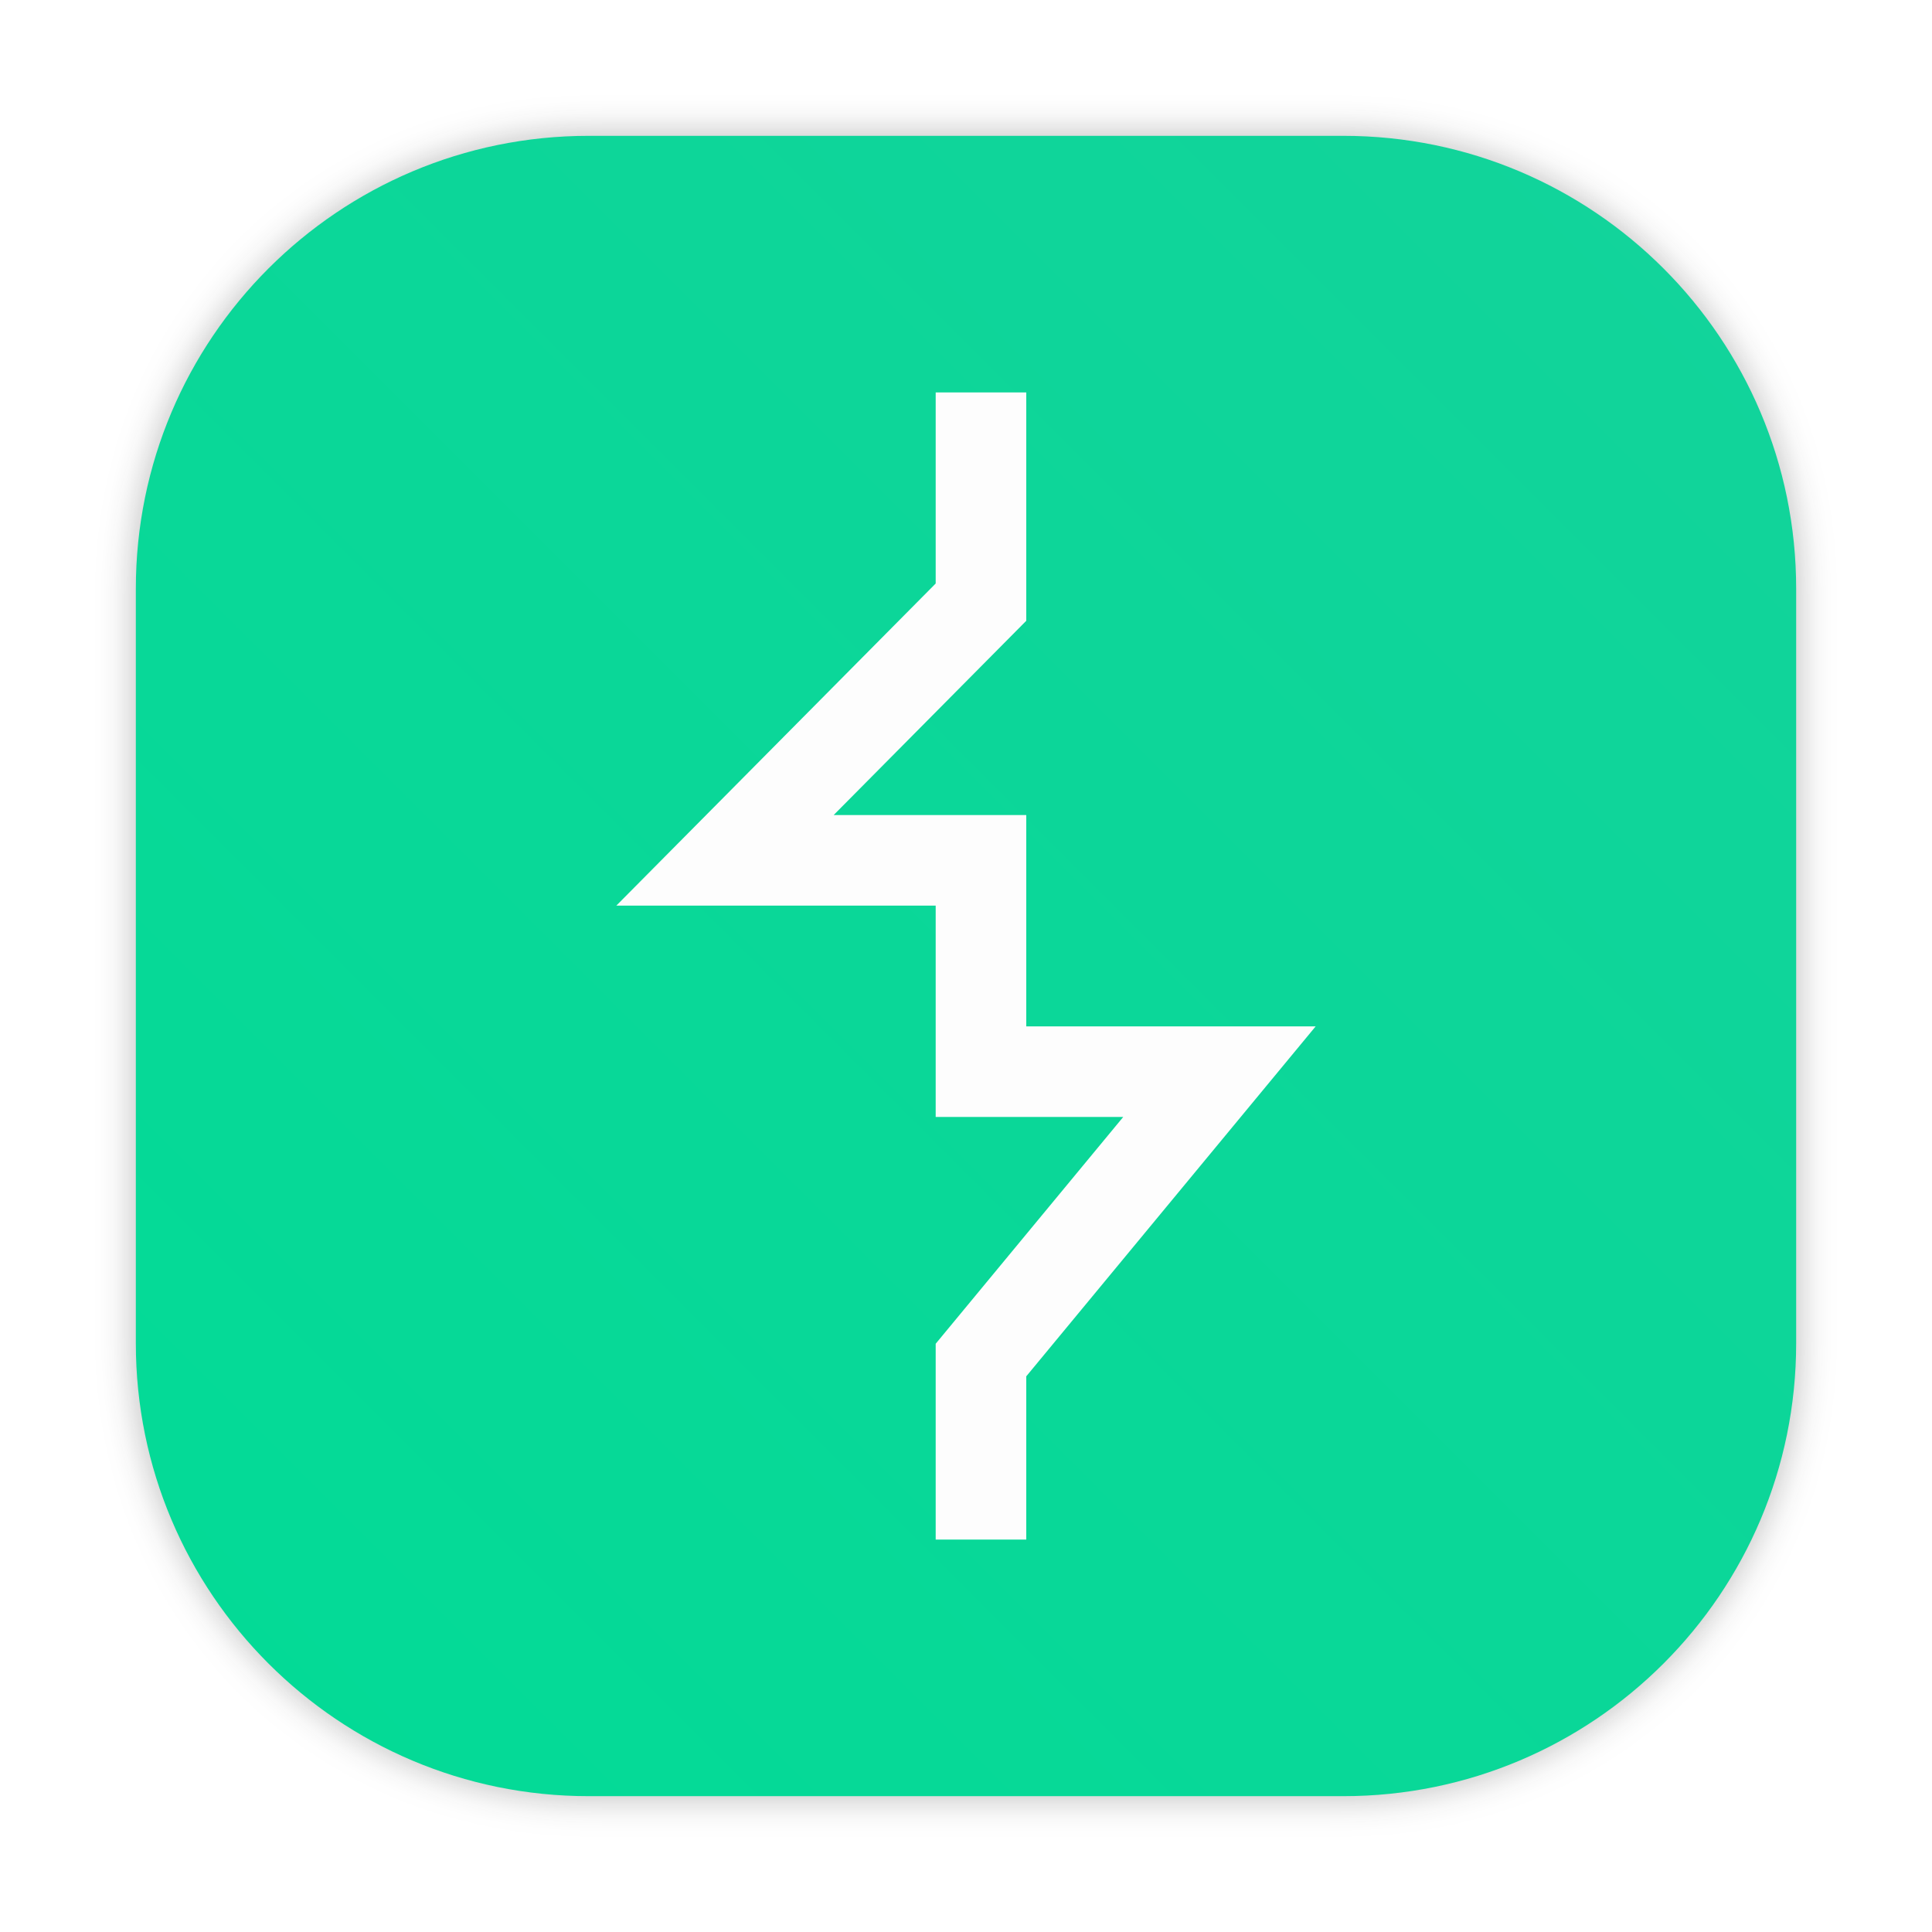
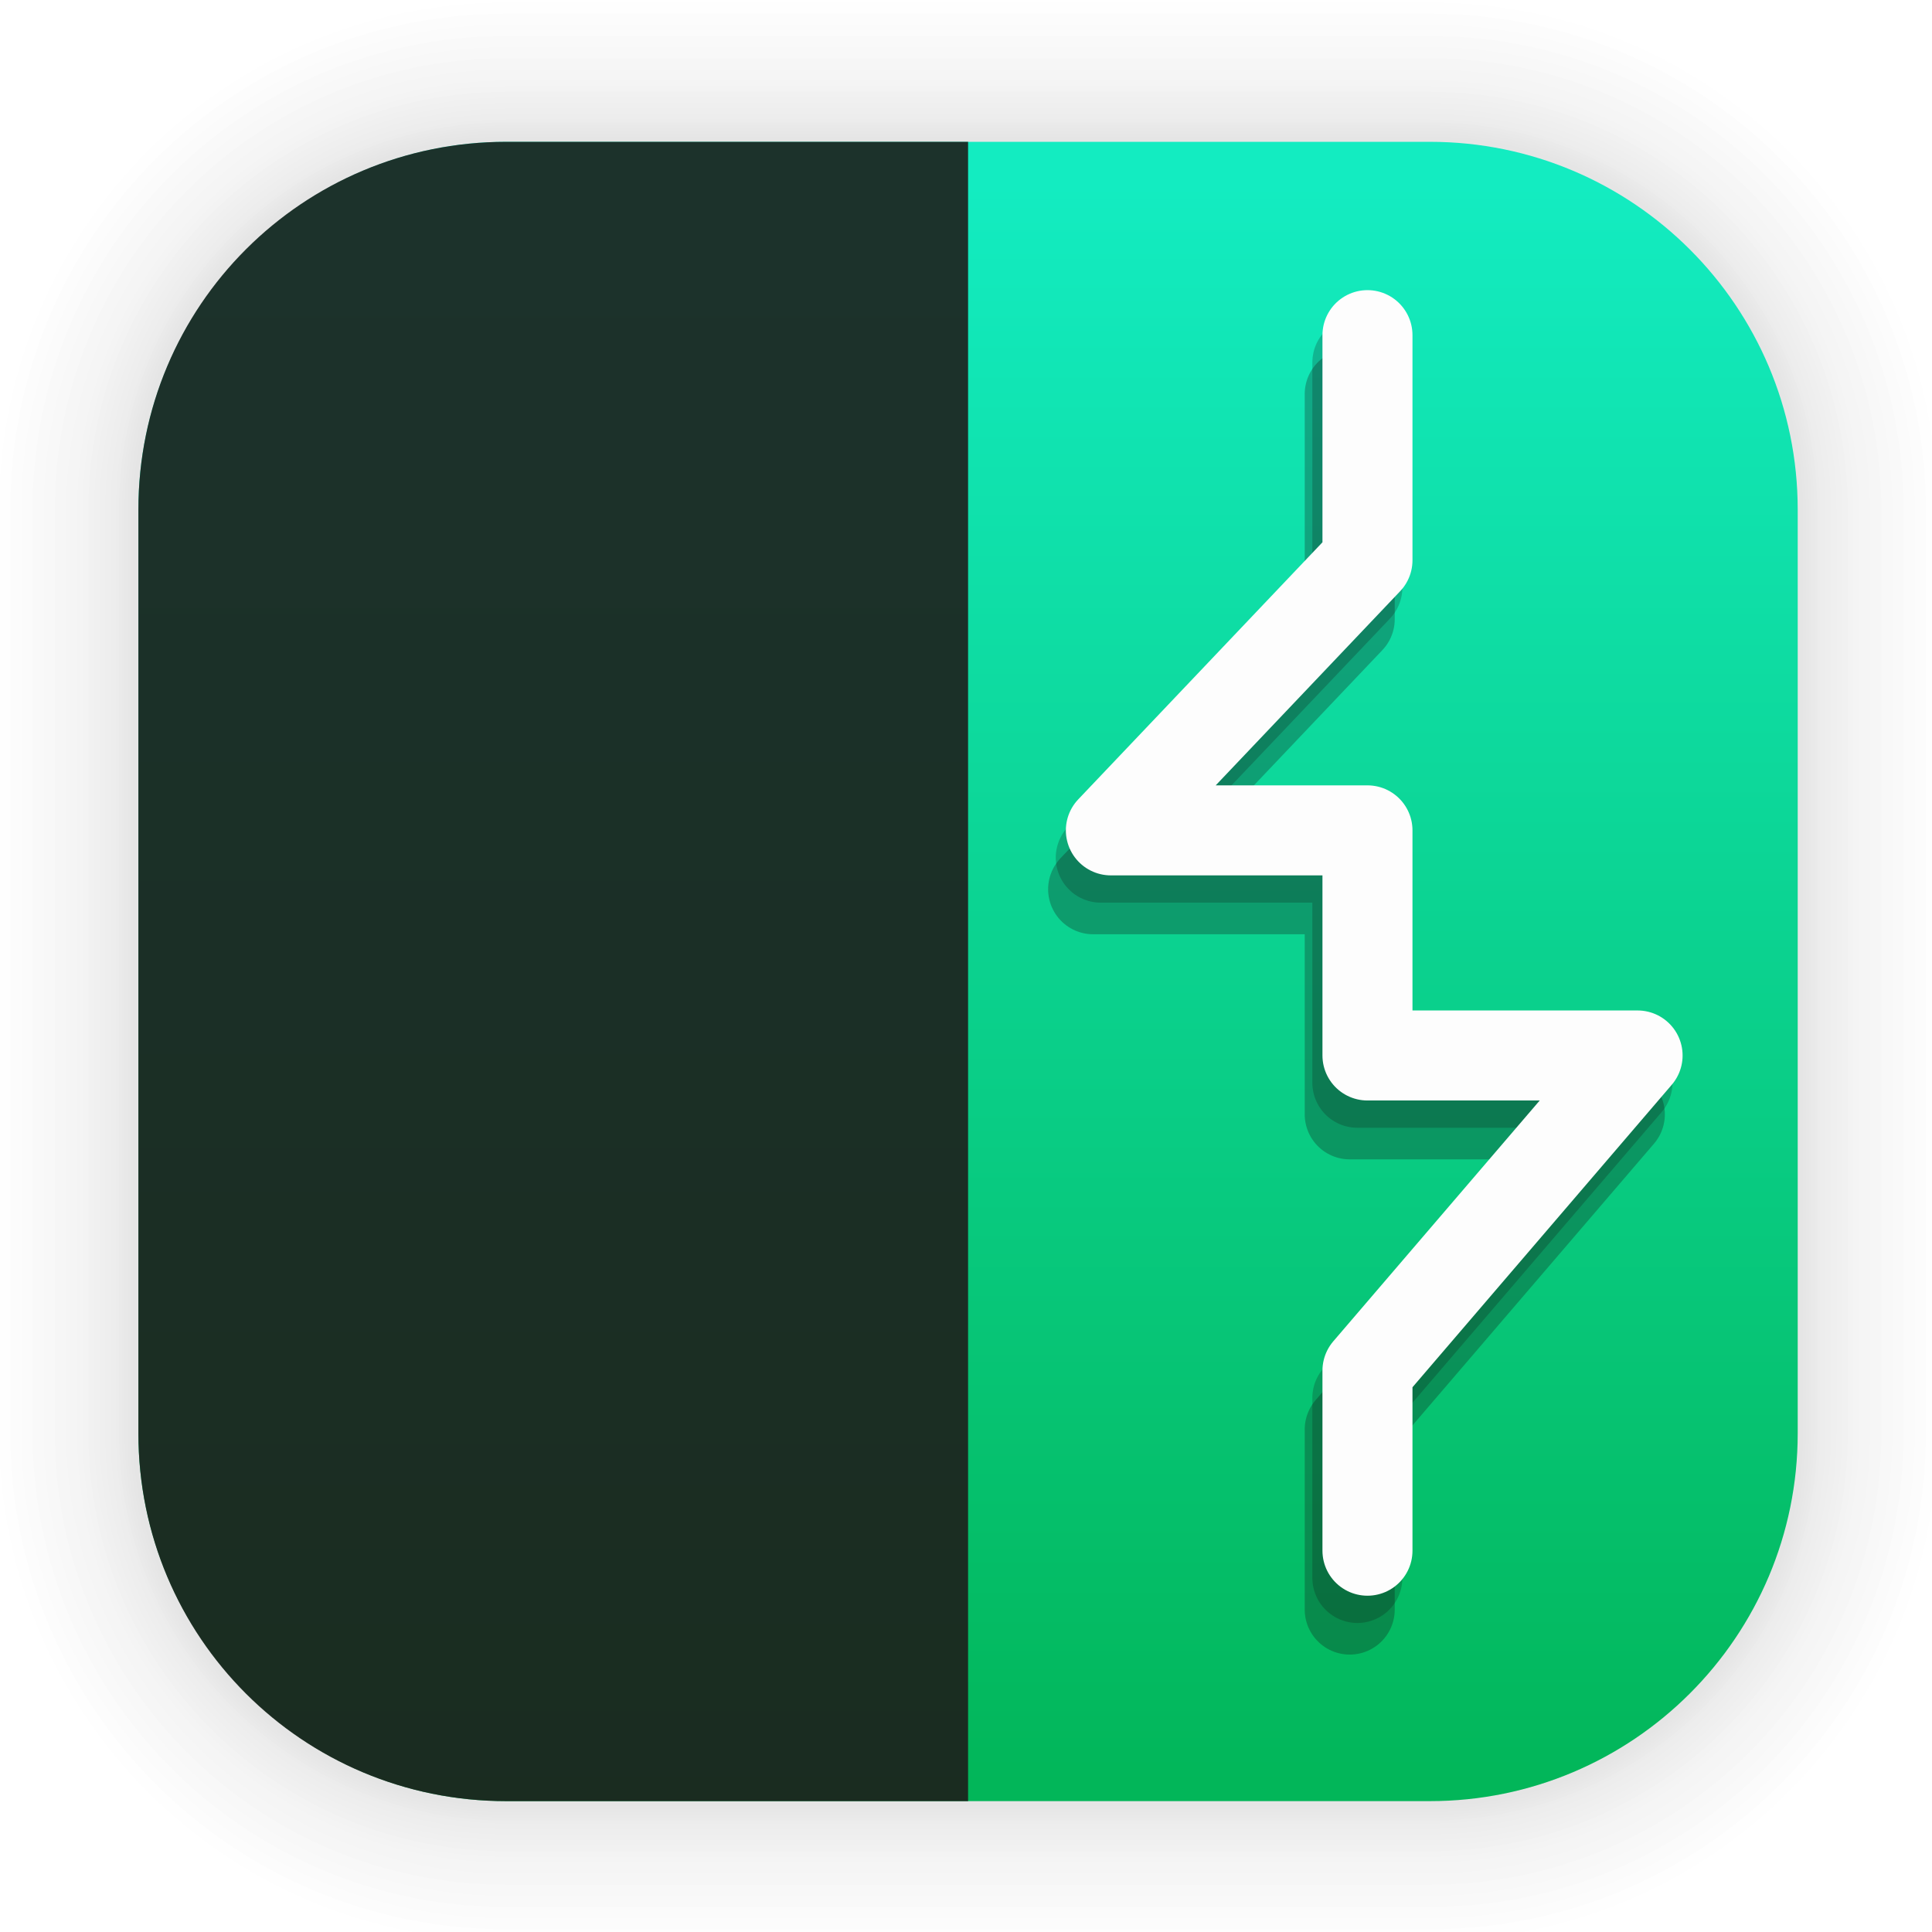
- <svg xmlns="http://www.w3.org/2000/svg" width="64" height="64" version="1">
-   <defs>
-     <filter id="filter1057" x="-.027" y="-.027" width="1.054" height="1.054" color-interpolation-filters="sRGB">
-       <feGaussianBlur stdDeviation="0.619" />
-     </filter>
-     <linearGradient id="linearGradient1053" x1="-127" x2="-72" y1="60" y2="5" gradientTransform="translate(131.5 -.51)" gradientUnits="userSpaceOnUse">
-       <stop stop-color="#02db96" offset="0" />
-       <stop stop-color="#13d39b" offset="1" />
+ <svg xmlns="http://www.w3.org/2000/svg" xmlns:xlink="http://www.w3.org/1999/xlink" width="128" height="128" viewBox="0 0 33.867 33.867" version="1.1" id="svg1528">
+   <defs id="defs1522">
+     <linearGradient gradientUnits="userSpaceOnUse" y2="3.272" x2="19.336" y1="31.327" x1="19.336" id="linearGradient4292" xlink:href="#linearGradient4290" gradientTransform="translate(0.0295448,-0.03306726)" />
+     <linearGradient id="linearGradient4290">
+       <stop id="stop4286" offset="0" style="stop-color:#02b659;stop-opacity:1;" />
+       <stop id="stop4288" offset="1" style="stop-color:#13ecc1;stop-opacity:1;" />
    </linearGradient>
  </defs>
-   <rect x="4.5" y="4.5" width="55" height="55" ry="15" fill="#141414" filter="url(#filter1057)" opacity=".3" stroke-linecap="round" stroke-width="2.744" />
-   <rect x="4.5" y="4.5" width="55" height="55" ry="15" fill="url(#linearGradient1053)" stroke-linecap="round" stroke-width="2.744" />
-   <path d="m32.496 13v6.947l-8.48 8.553h8.48v7h7.9l-7.9 9.553v5.947" fill="none" stroke="#fdfdfd" stroke-width="3" />
+   <g id="layer1">
+     <g style="opacity:0.295" transform="matrix(0.9757321,0,0,0.9757321,-65.71884,-37.23616)" id="g1702">
+       <rect ry="6.61" rx="6.61" y="40.71" x="69.84" height="29.811" width="29.811" id="rect1634" style="fill:none;fill-opacity:1;stroke:#000000;stroke-width:0.1;stroke-linecap:round;stroke-linejoin:round;stroke-miterlimit:4;stroke-dasharray:none;stroke-opacity:0.02" />
+       <rect style="fill:none;fill-opacity:1;stroke:#000000;stroke-width:0.2;stroke-linecap:round;stroke-linejoin:round;stroke-miterlimit:4;stroke-dasharray:none;stroke-opacity:0.02" id="rect1638" width="29.811" height="29.811" x="69.84" y="40.71" rx="6.61" ry="6.61" />
+       <rect ry="6.61" rx="6.61" y="40.71" x="69.84" height="29.811" width="29.811" id="rect1640" style="fill:none;fill-opacity:1;stroke:#000000;stroke-width:0.3;stroke-linecap:round;stroke-linejoin:round;stroke-miterlimit:4;stroke-dasharray:none;stroke-opacity:0.02" />
+       <rect style="fill:none;fill-opacity:1;stroke:#000000;stroke-width:0.4;stroke-linecap:round;stroke-linejoin:round;stroke-miterlimit:4;stroke-dasharray:none;stroke-opacity:0.02" id="rect1642" width="29.811" height="29.811" x="69.84" y="40.71" rx="6.61" ry="6.61" />
+       <rect ry="6.61" rx="6.61" y="40.71" x="69.84" height="29.811" width="29.811" id="rect1644" style="fill:none;fill-opacity:1;stroke:#000000;stroke-width:0.5;stroke-linecap:round;stroke-linejoin:round;stroke-miterlimit:4;stroke-dasharray:none;stroke-opacity:0.02" />
+       <rect style="fill:none;fill-opacity:1;stroke:#000000;stroke-width:0.6;stroke-linecap:round;stroke-linejoin:round;stroke-miterlimit:4;stroke-dasharray:none;stroke-opacity:0.02" id="rect1646" width="29.811" height="29.811" x="69.84" y="40.71" rx="6.61" ry="6.61" />
+       <rect ry="6.61" rx="6.61" y="40.71" x="69.84" height="29.811" width="29.811" id="rect1648" style="fill:none;fill-opacity:1;stroke:#000000;stroke-width:0.7;stroke-linecap:round;stroke-linejoin:round;stroke-miterlimit:4;stroke-dasharray:none;stroke-opacity:0.02" />
+       <rect style="fill:none;fill-opacity:1;stroke:#000000;stroke-width:0.8;stroke-linecap:round;stroke-linejoin:round;stroke-miterlimit:4;stroke-dasharray:none;stroke-opacity:0.02" id="rect1650" width="29.811" height="29.811" x="69.84" y="40.71" rx="6.61" ry="6.61" />
+       <rect ry="6.61" rx="6.61" y="40.71" x="69.84" height="29.811" width="29.811" id="rect1652" style="fill:none;fill-opacity:1;stroke:#000000;stroke-width:1;stroke-linecap:round;stroke-linejoin:round;stroke-miterlimit:4;stroke-dasharray:none;stroke-opacity:0.02" />
+       <rect style="fill:none;fill-opacity:1;stroke:#000000;stroke-width:1.2;stroke-linecap:round;stroke-linejoin:round;stroke-miterlimit:4;stroke-dasharray:none;stroke-opacity:0.02" id="rect1654" width="29.811" height="29.811" x="69.84" y="40.71" rx="6.61" ry="6.61" />
+       <rect ry="6.61" rx="6.61" y="40.71" x="69.84" height="29.811" width="29.811" id="rect1656" style="fill:none;fill-opacity:1;stroke:#000000;stroke-width:1.4;stroke-linecap:round;stroke-linejoin:round;stroke-miterlimit:4;stroke-dasharray:none;stroke-opacity:0.02" />
+       <rect style="fill:none;fill-opacity:1;stroke:#000000;stroke-width:1.6;stroke-linecap:round;stroke-linejoin:round;stroke-miterlimit:4;stroke-dasharray:none;stroke-opacity:0.02" id="rect1658" width="29.811" height="29.811" x="69.84" y="40.71" rx="6.61" ry="6.61" />
+       <rect ry="6.61" rx="6.61" y="40.71" x="69.84" height="29.811" width="29.811" id="rect1660" style="fill:none;fill-opacity:1;stroke:#000000;stroke-width:1.8;stroke-linecap:round;stroke-linejoin:round;stroke-miterlimit:4;stroke-dasharray:none;stroke-opacity:0.02" />
+       <rect style="fill:none;fill-opacity:1;stroke:#000000;stroke-width:2;stroke-linecap:round;stroke-linejoin:round;stroke-miterlimit:4;stroke-dasharray:none;stroke-opacity:0.02" id="rect1662" width="29.811" height="29.811" x="69.84" y="40.71" rx="6.61" ry="6.61" />
+       <rect ry="6.61" rx="6.61" y="40.71" x="69.84" height="29.811" width="29.811" id="rect1664" style="fill:none;fill-opacity:1;stroke:#000000;stroke-width:2.2;stroke-linecap:round;stroke-linejoin:round;stroke-miterlimit:4;stroke-dasharray:none;stroke-opacity:0.02" />
+       <rect style="fill:none;fill-opacity:1;stroke:#000000;stroke-width:2.6;stroke-linecap:round;stroke-linejoin:round;stroke-miterlimit:4;stroke-dasharray:none;stroke-opacity:0.02" id="rect1666" width="29.811" height="29.811" x="69.84" y="40.71" rx="6.61" ry="6.61" />
+       <rect ry="6.61" rx="6.61" y="40.71" x="69.84" height="29.811" width="29.811" id="rect1668" style="fill:none;fill-opacity:1;stroke:#000000;stroke-width:3;stroke-linecap:round;stroke-linejoin:round;stroke-miterlimit:4;stroke-dasharray:none;stroke-opacity:0.02" />
+       <rect style="fill:none;fill-opacity:1;stroke:#000000;stroke-width:3.4;stroke-linecap:round;stroke-linejoin:round;stroke-miterlimit:4;stroke-dasharray:none;stroke-opacity:0.02" id="rect1670" width="29.811" height="29.811" x="69.84" y="40.71" rx="6.61" ry="6.61" />
+       <rect ry="6.61" rx="6.61" y="40.71" x="69.84" height="29.811" width="29.811" id="rect1672" style="fill:none;fill-opacity:1;stroke:#000000;stroke-width:3.8;stroke-linecap:round;stroke-linejoin:round;stroke-miterlimit:4;stroke-dasharray:none;stroke-opacity:0.02" />
+       <rect style="fill:none;fill-opacity:1;stroke:#000000;stroke-width:4.2;stroke-linecap:round;stroke-linejoin:round;stroke-miterlimit:4;stroke-dasharray:none;stroke-opacity:0.02" id="rect1674" width="29.811" height="29.811" x="69.84" y="40.71" rx="6.61" ry="6.61" />
+       <rect ry="6.61" rx="6.61" y="40.71" x="69.84" height="29.811" width="29.811" id="rect1676" style="fill:none;fill-opacity:1;stroke:#000000;stroke-width:4.6;stroke-linecap:round;stroke-linejoin:round;stroke-miterlimit:4;stroke-dasharray:none;stroke-opacity:0.02" />
+       <rect style="fill:none;fill-opacity:1;stroke:#000000;stroke-width:5;stroke-linecap:round;stroke-linejoin:round;stroke-miterlimit:4;stroke-dasharray:none;stroke-opacity:0.02" id="rect1678" width="29.811" height="29.811" x="69.84" y="40.71" rx="6.61" ry="6.61" />
+     </g>
+     <rect ry="6.449" rx="6.449" y="2.486" x="2.426" height="29.087" width="29.087" id="rect849" style="fill:url(#linearGradient4292);fill-opacity:1;stroke-width:2.688;stroke-linecap:round;stroke-linejoin:round;stroke-miterlimit:4;stroke-dasharray:none" />
+     <path d="M 23.66,6.907 V 10.853 L 19.162,15.588 h 4.498 v 3.946 h 4.735 l -4.735,5.524 v 3.157" style="fill:none;stroke:#121212;stroke-width:1.578;stroke-linecap:round;stroke-linejoin:round;stroke-miterlimit:4;stroke-dasharray:none;stroke-opacity:0.286" id="path2465" />
+     <path id="rect1038" style="fill:#1e1c1a;stroke-width:2.688;stroke-linecap:round;stroke-linejoin:round;fill-opacity:0.894" d="M 8.875,2.486 H 16.97 V 31.573 H 8.875 c -3.573,0 -6.449,-2.876 -6.449,-6.449 V 8.935 c 0,-3.573 2.876,-6.449 6.449,-6.449 z" />
+     <path d="m 23.794,6.353 v 3.946 l -4.498,4.735 h 4.498 v 3.946 h 4.735 l -4.735,5.524 V 27.661" style="fill:none;stroke:#121212;stroke-width:1.578;stroke-linecap:round;stroke-linejoin:round;stroke-miterlimit:4;stroke-dasharray:none;stroke-opacity:0.22" id="path2427" />
+     <path d="M 23.971,5.875 V 9.821 L 19.473,14.556 h 4.498 v 3.946 h 4.735 l -4.735,5.524 v 3.157" style="fill:none;stroke:#fdfdfd;stroke-width:1.578;stroke-miterlimit:4;stroke-dasharray:none;stroke-linejoin:round;stroke-linecap:round" id="path927" />
+   </g>
</svg>
